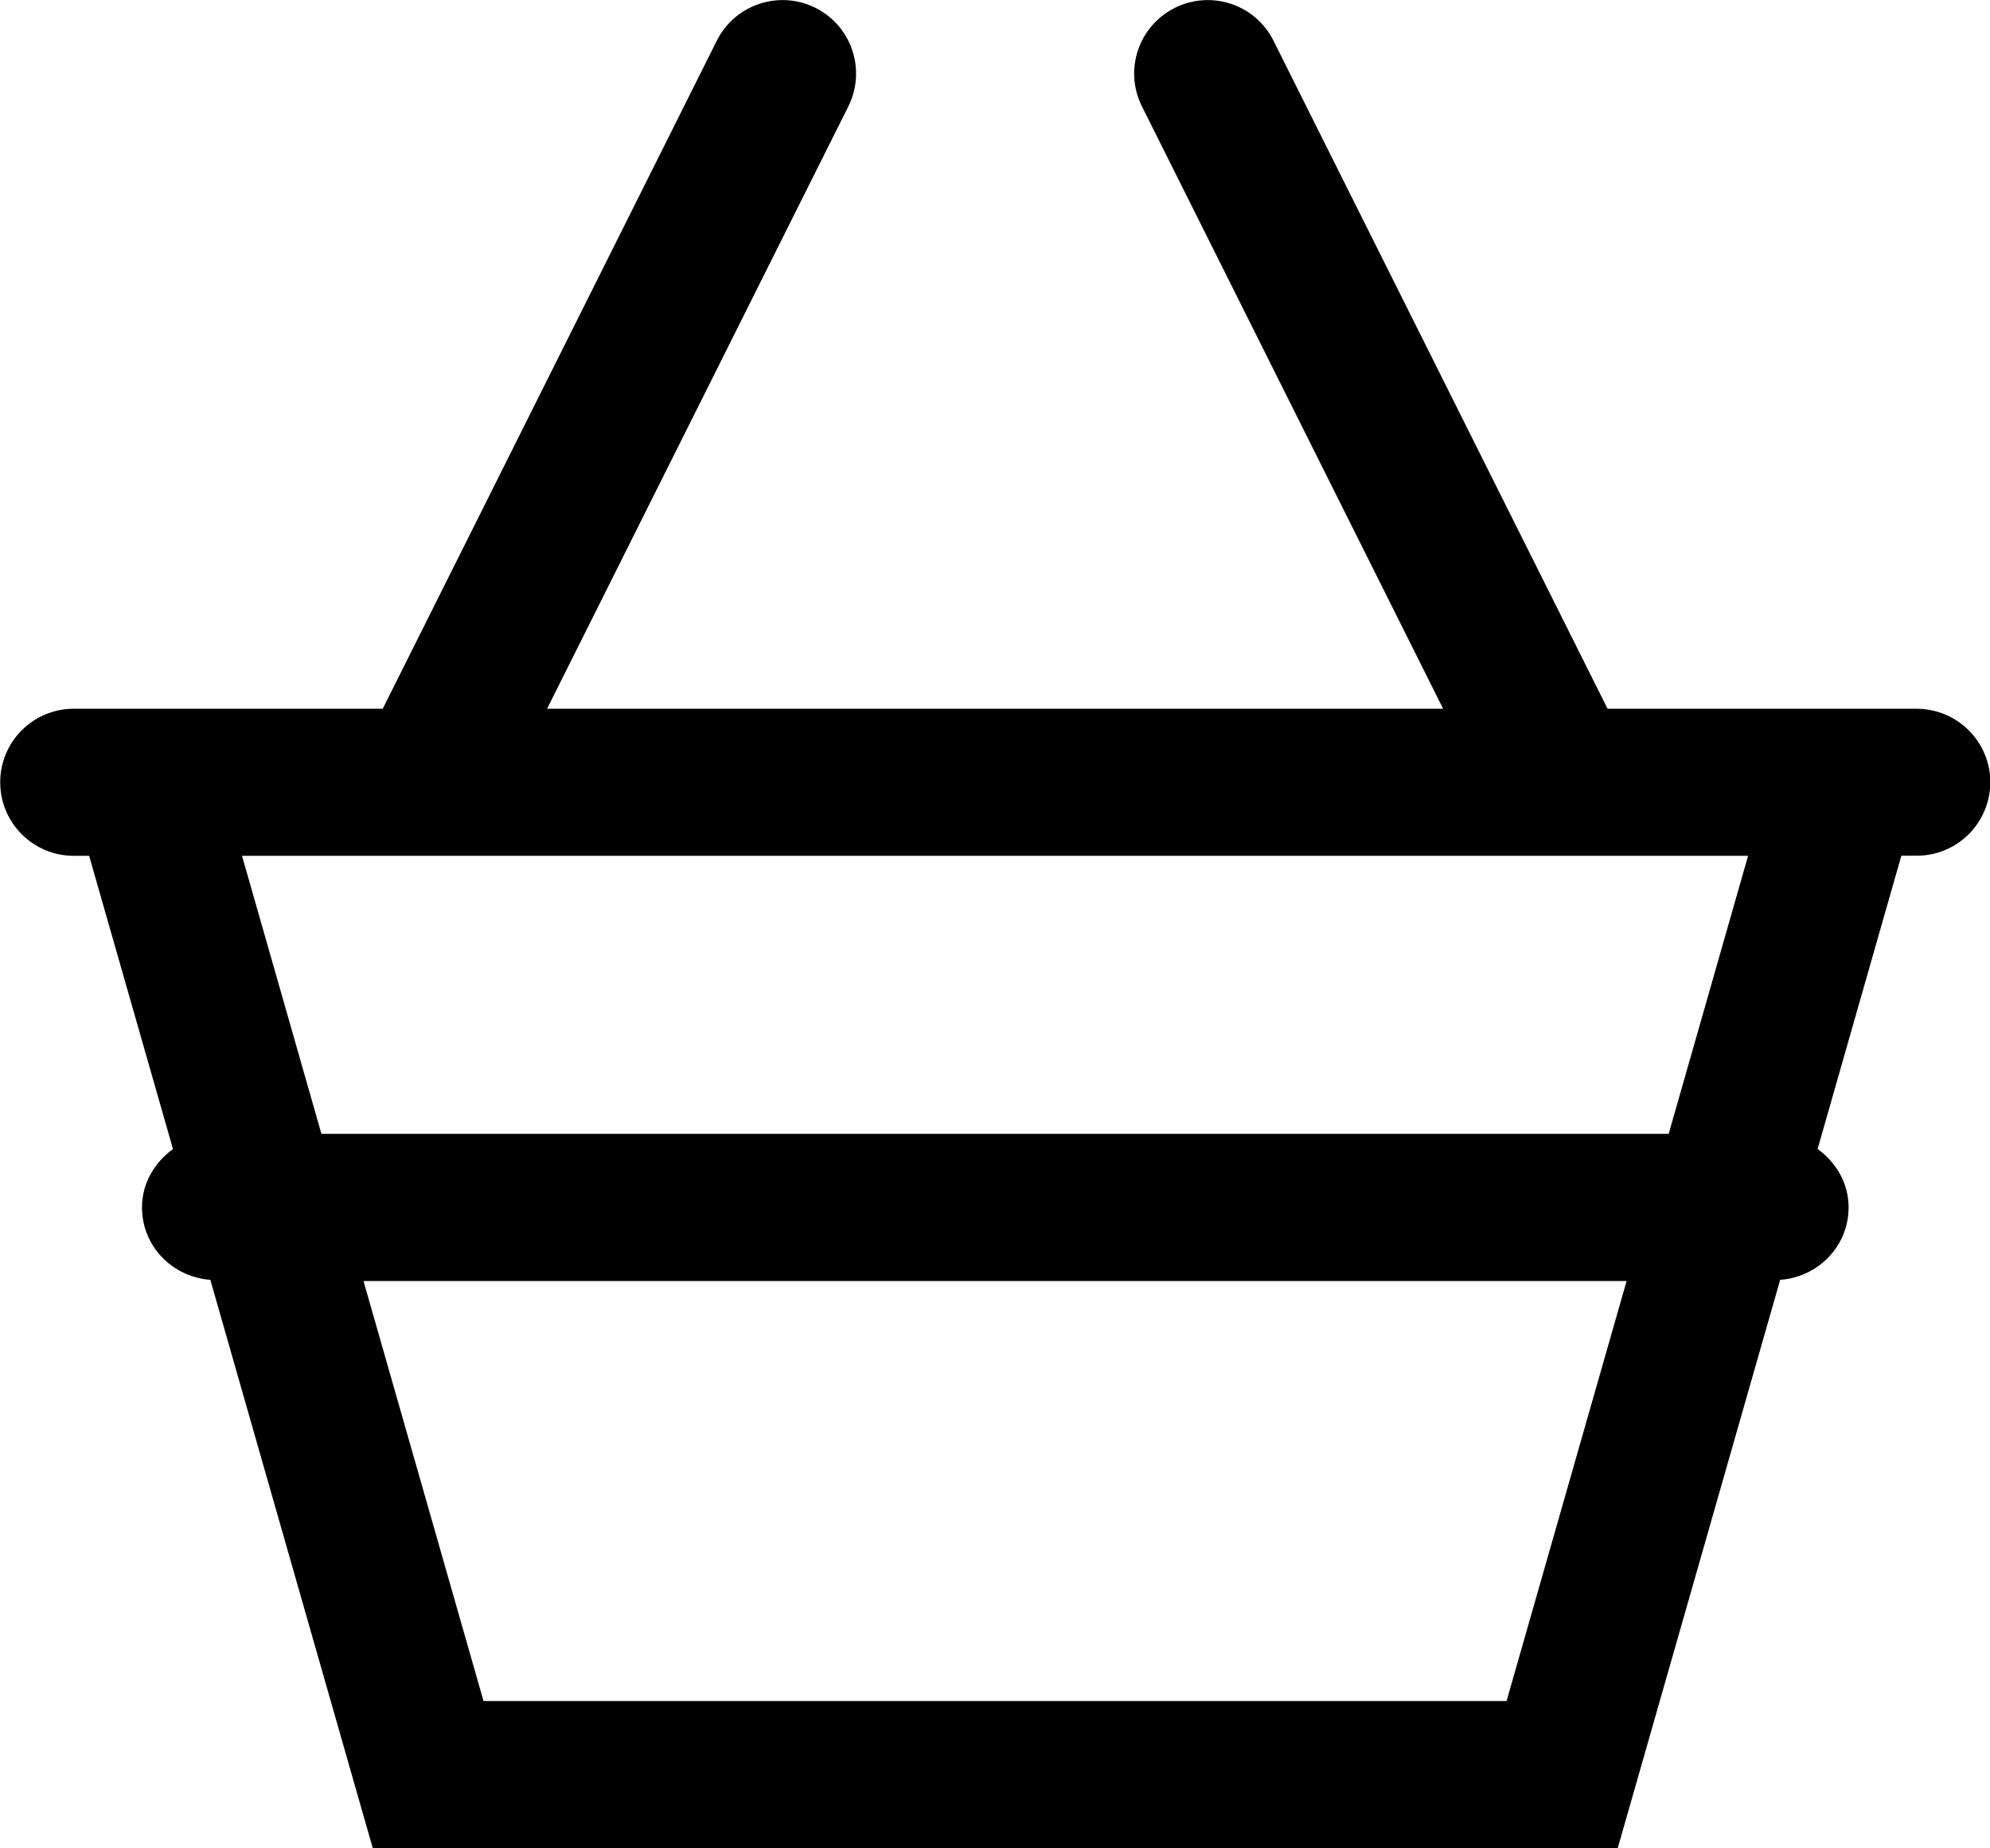
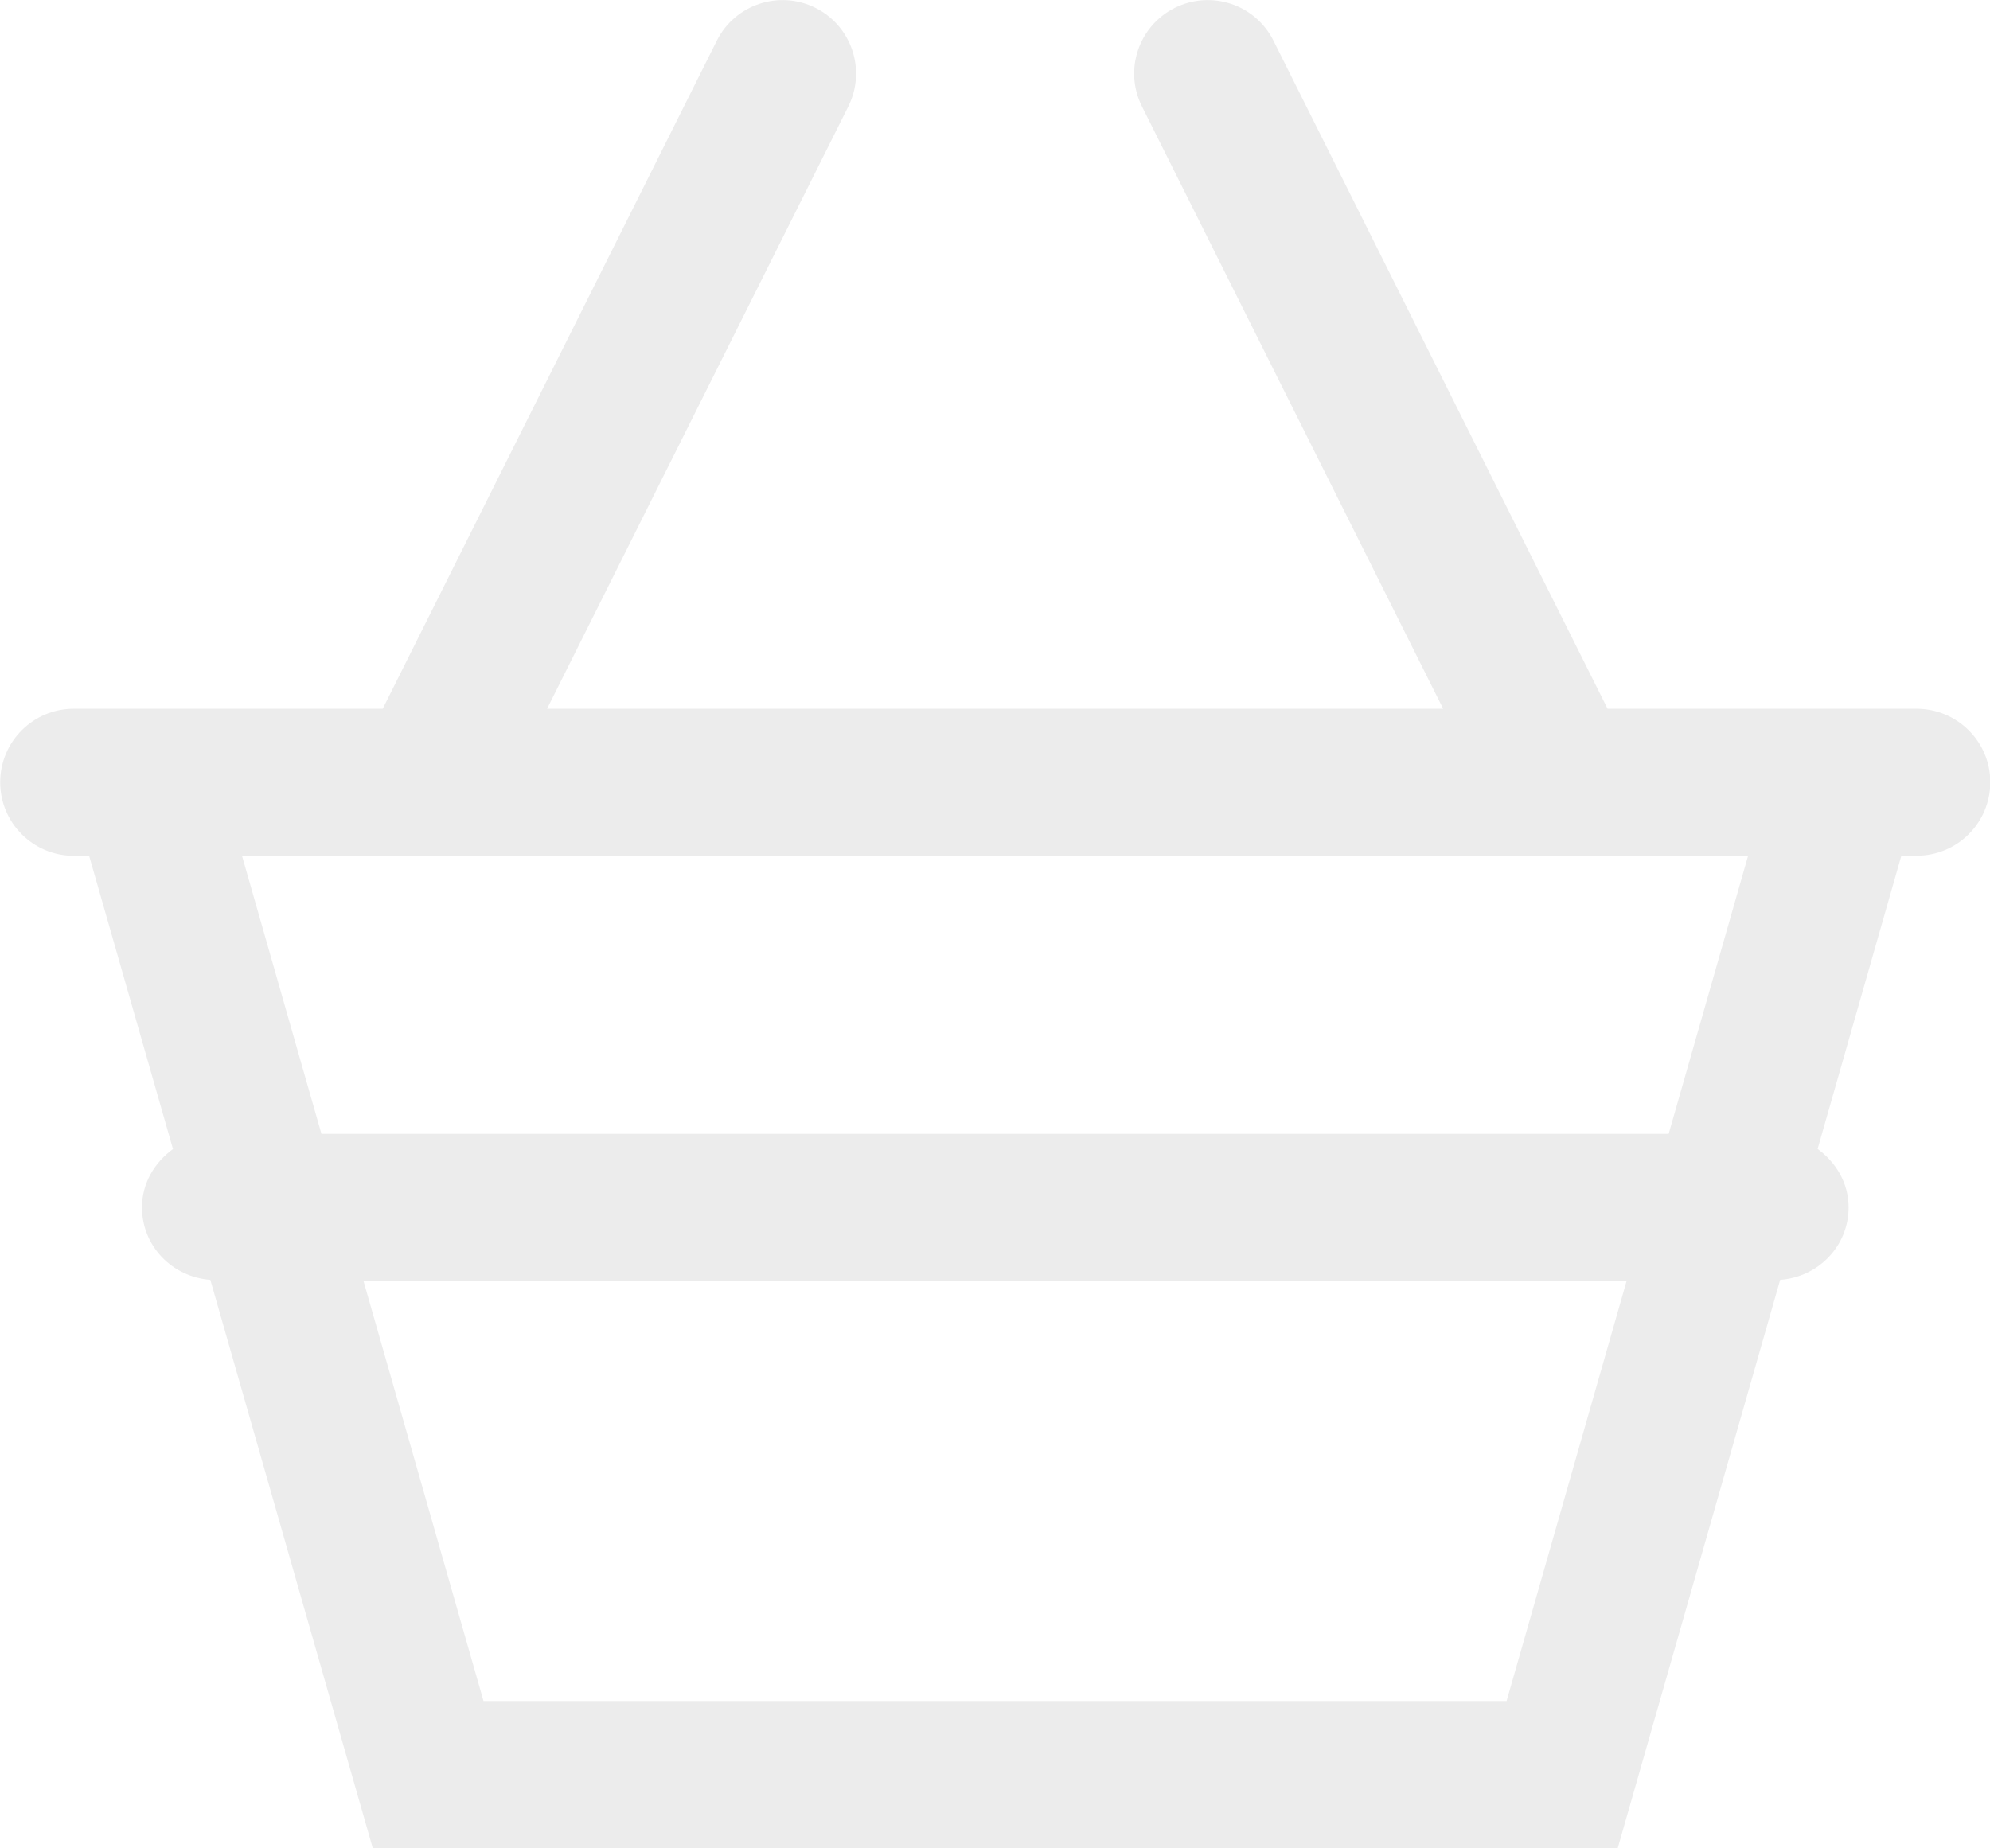
<svg xmlns="http://www.w3.org/2000/svg" version="1.1" id="Layer_1" x="0px" y="0px" width="20.294px" height="18.849px" viewBox="264.205 370.961 20.294 18.849" enable-background="new 264.205 370.961 20.294 18.849" xml:space="preserve">
-   <path d="M283.75,378.19h-3.151l-3.407-6.814c-0.185-0.37-0.634-0.52-1.006-0.335 c-0.371,0.186-0.521,0.636-0.335,1.006l3.071,6.143h-9.138l3.072-6.143c0.185-0.371,0.035-0.821-0.335-1.006 c-0.37-0.185-0.821-0.035-1.006,0.335l-3.407,6.814h-3.151c-0.414,0-0.75,0.336-0.75,0.75s0.336,0.75,0.75,0.75h0.157l0.855,2.991 c-0.187,0.137-0.316,0.347-0.316,0.595c0,0.396,0.309,0.71,0.697,0.739l1.656,5.795h12.697l1.656-5.795 c0.388-0.028,0.698-0.344,0.698-0.739c0-0.249-0.129-0.459-0.316-0.596l0.854-2.991h0.157c0.414,0,0.75-0.336,0.75-0.75 S284.164,378.19,283.75,378.19z M279.569,388.311h-10.433l-1.224-4.284h12.881L279.569,388.311z M281.222,382.526h-13.739 l-0.81-2.836h15.359L281.222,382.526z" />
+   <path fill="#ececec" d="M283.75,378.19h-3.151l-3.407-6.814c-0.185-0.37-0.634-0.52-1.006-0.335 c-0.371,0.186-0.521,0.636-0.335,1.006l3.071,6.143h-9.138l3.072-6.143c0.185-0.371,0.035-0.821-0.335-1.006 c-0.37-0.185-0.821-0.035-1.006,0.335l-3.407,6.814h-3.151c-0.414,0-0.75,0.336-0.75,0.75s0.336,0.75,0.75,0.75h0.157l0.855,2.991 c-0.187,0.137-0.316,0.347-0.316,0.595c0,0.396,0.309,0.71,0.697,0.739l1.656,5.795h12.697l1.656-5.795 c0.388-0.028,0.698-0.344,0.698-0.739c0-0.249-0.129-0.459-0.316-0.596l0.854-2.991h0.157c0.414,0,0.75-0.336,0.75-0.75 S284.164,378.19,283.75,378.19z M279.569,388.311h-10.433l-1.224-4.284h12.881L279.569,388.311z M281.222,382.526h-13.739 l-0.81-2.836h15.359L281.222,382.526z" />
</svg>
